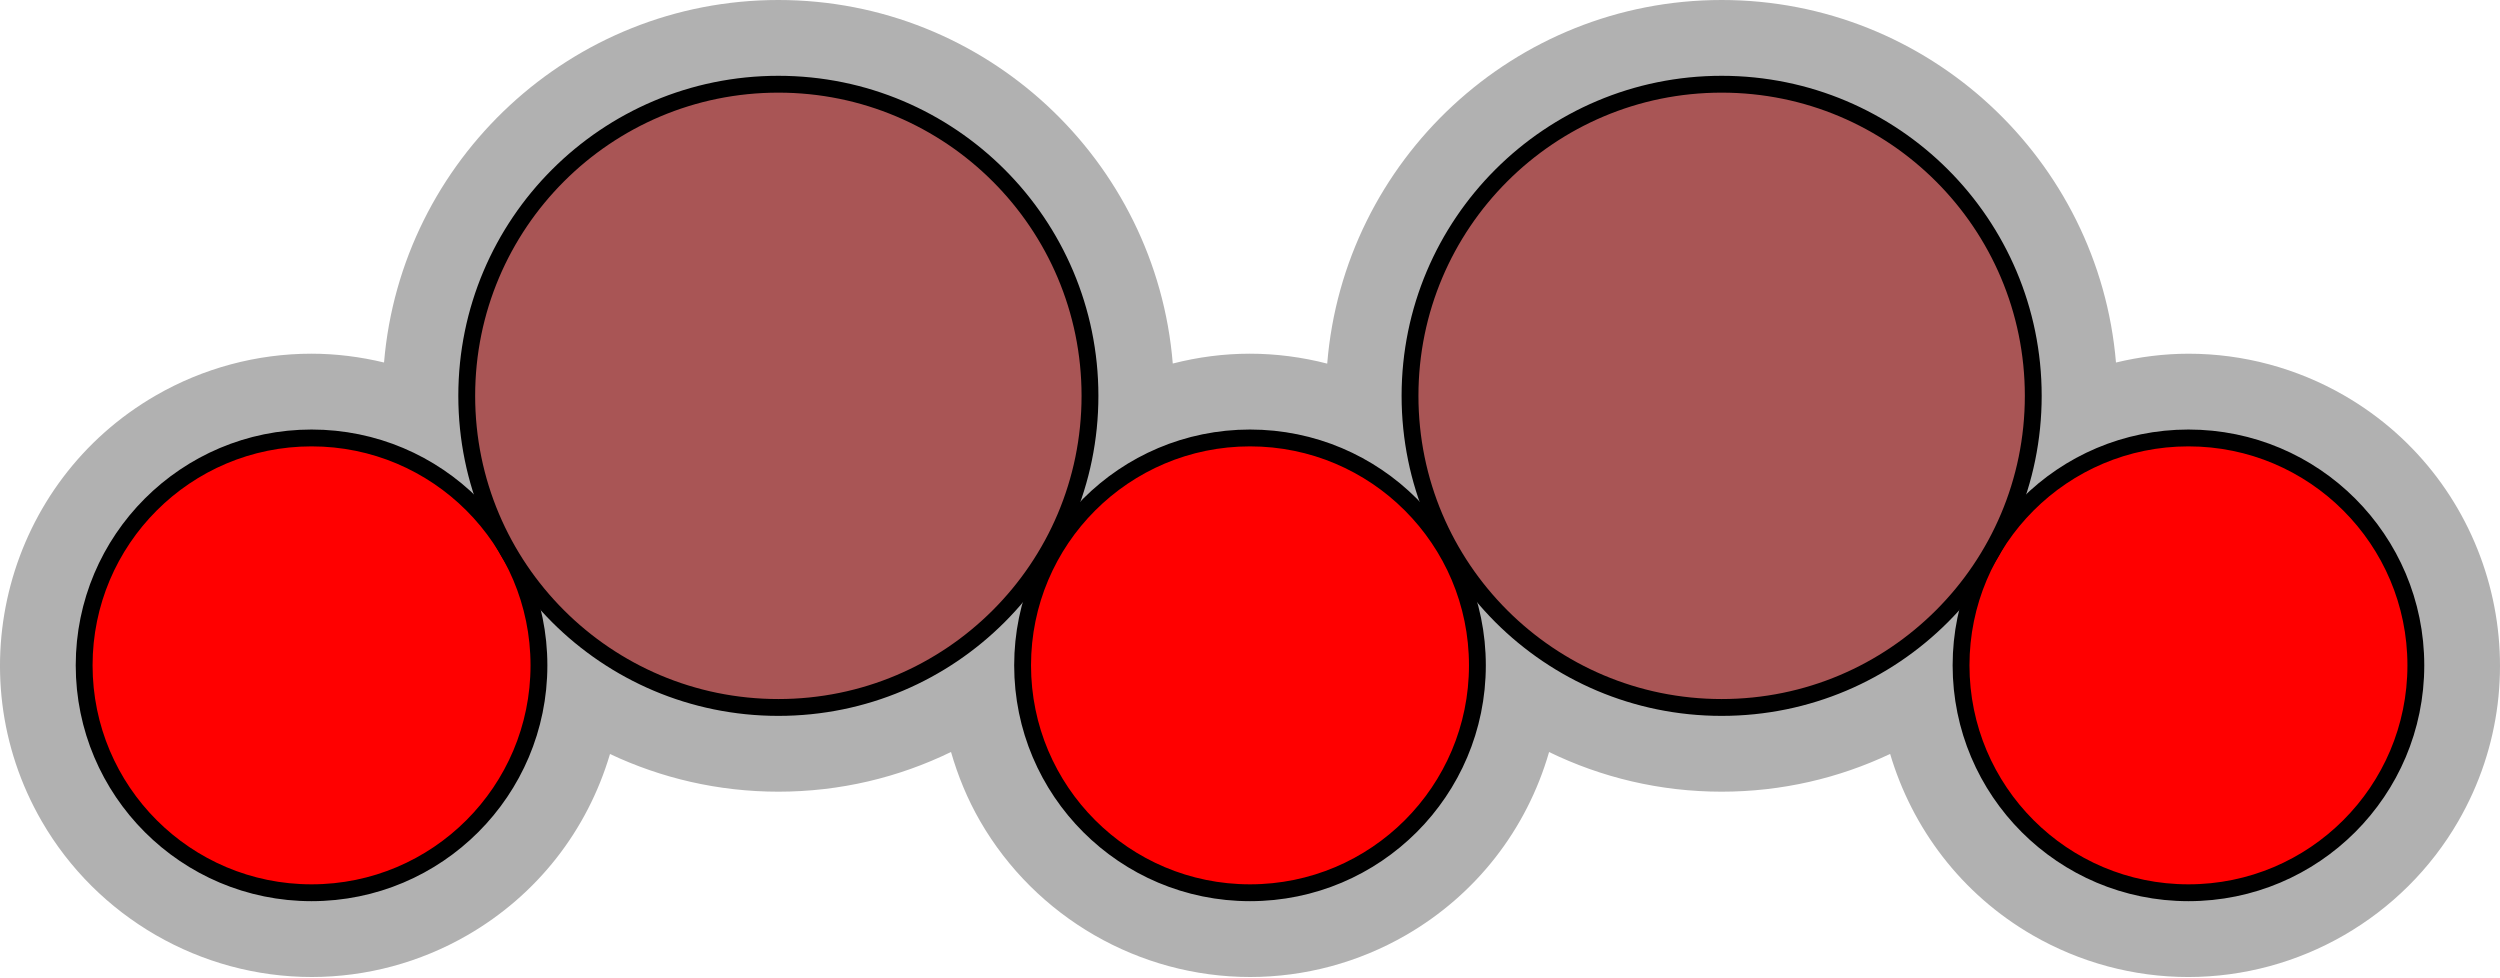
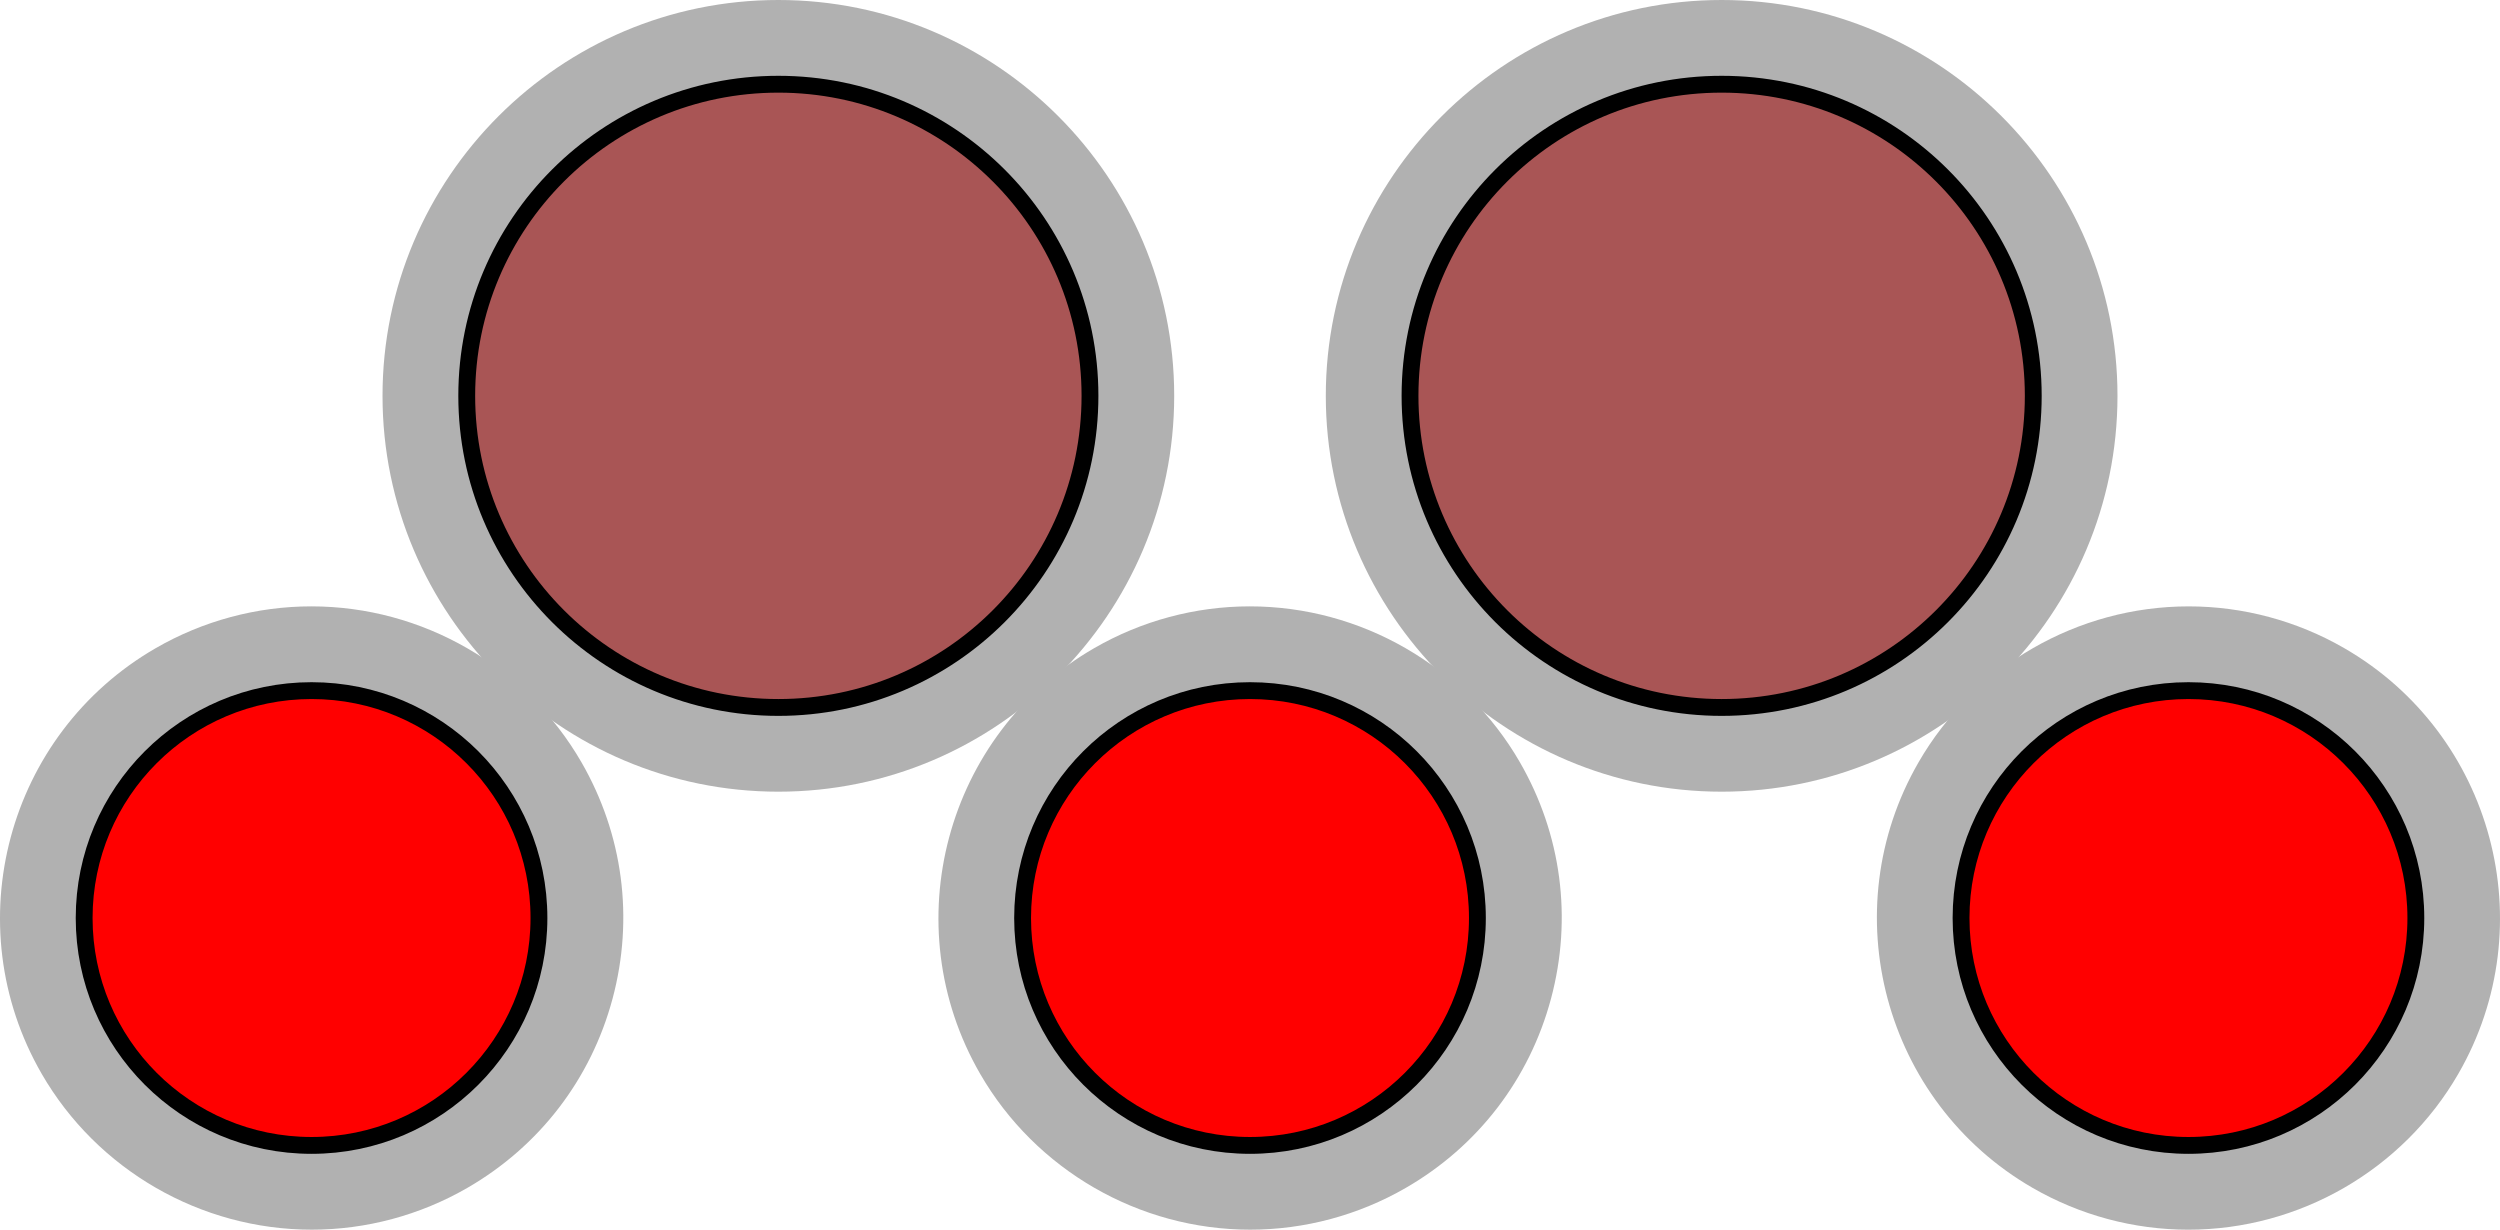
- <svg xmlns="http://www.w3.org/2000/svg" version="1.1" x="0px" y="0px" width="148.418px" height="58.003px" viewBox="0 0 148.418 58.003" enable-background="new 0 0 148.418 58.003" xml:space="preserve">
+ <svg xmlns="http://www.w3.org/2000/svg" version="1.1" x="0px" y="0px" width="148.418px" height="73.003px" viewBox="0 0 148.418 73.003" enable-background="new 0 0 148.418 73.003" xml:space="preserve">
  <g id="object">
-     <path fill="#B1B1B1" d="M139.172,23.479c-2.811-1.623-6.005-2.48-9.237-2.48c-1.471,0-2.916,0.186-4.315,0.523   C124.61,9.486,114.5,0,102.209,0C89.896,0,79.771,9.521,78.793,21.587c-1.485-0.383-3.027-0.589-4.597-0.589   c-1.546,0-3.082,0.202-4.572,0.584C68.644,9.519,58.521,0,46.209,0c-12.291,0-22.401,9.486-23.41,21.521   c-1.399-0.337-2.845-0.523-4.315-0.523c-3.232,0-6.427,0.858-9.237,2.481C0.412,28.579-2.626,39.916,2.475,48.75   c3.295,5.707,9.438,9.252,16.033,9.252c3.232,0,6.427-0.858,9.238-2.481c4.135-2.387,7.116-6.199,8.468-10.758   C39.249,46.195,42.637,47,46.209,47c3.673,0,7.15-0.848,10.25-2.357c0.406,1.404,0.966,2.785,1.729,4.107   c3.295,5.707,9.438,9.252,16.033,9.252c3.232,0,6.427-0.858,9.238-2.481c4.17-2.408,7.171-6.264,8.506-10.875   C95.062,46.153,98.538,47,102.209,47c3.576,0,6.966-0.806,10.003-2.241c1.301,4.383,4.197,8.301,8.46,10.763   c2.812,1.623,6.006,2.481,9.238,2.481c6.595,0,12.738-3.545,16.033-9.253C151.044,39.917,148.006,28.58,139.172,23.479z" />
-     <circle fill="#FF0000" stroke="#000000" stroke-miterlimit="10" cx="129.922" cy="39.5" r="13.5" />
-     <circle fill="#FF0000" stroke="#000000" stroke-miterlimit="10" cx="74.209" cy="39.5" r="13.5" />
-     <circle fill="#FF0000" stroke="#000000" stroke-miterlimit="10" cx="18.496" cy="39.5" r="13.5" />
+     <path fill="#B1B1B1" d="M139.172,38.479c-2.811-1.623-6.005-2.48-9.235-2.48h-0.002c-6.596,0-12.739,3.546-16.034,9.252   c-5.101,8.833-2.062,20.17,6.771,25.271c2.812,1.623,6.006,2.481,9.238,2.481c6.595,0,12.738-3.545,16.033-9.253   C151.044,54.917,148.006,43.58,139.172,38.479z" />
+     <path fill="#B1B1B1" d="M74.196,35.998c-3.232,0-6.427,0.858-9.237,2.481c-8.834,5.101-11.872,16.437-6.771,25.271   c3.295,5.707,9.438,9.252,16.033,9.252c3.232,0,6.427-0.858,9.238-2.481c4.279-2.471,7.341-6.46,8.62-11.233   s0.622-9.758-1.849-14.038C86.936,39.543,80.792,35.998,74.196,35.998z" />
+     <path fill="#B1B1B1" d="M18.483,35.998c-3.232,0-6.427,0.858-9.237,2.481C0.412,43.579-2.626,54.916,2.475,63.75   c3.295,5.707,9.438,9.252,16.033,9.252c3.232,0,6.427-0.858,9.238-2.481c4.279-2.471,7.341-6.46,8.62-11.233   s0.622-9.758-1.849-14.038C31.223,39.543,25.079,35.998,18.483,35.998z" />
+     <path fill="#B1B1B1" d="M69.709,23.5c0-12.958-10.542-23.5-23.5-23.5s-23.5,10.542-23.5,23.5S33.251,47,46.209,47   S69.709,36.458,69.709,23.5z" />
+     <circle fill="#FF0000" stroke="#000000" stroke-miterlimit="10" cx="129.922" cy="54.5" r="13.5" />
+     <circle fill="#FF0000" stroke="#000000" stroke-miterlimit="10" cx="74.209" cy="54.5" r="13.5" />
+     <circle fill="#FF0000" stroke="#000000" stroke-miterlimit="10" cx="18.496" cy="54.5" r="13.5" />
+     <circle fill="#A95555" stroke="#000000" stroke-miterlimit="10" cx="46.209" cy="23.5" r="18.5" />
+     <path fill="#B1B1B1" d="M125.709,23.5c0-12.958-10.542-23.5-23.5-23.5s-23.5,10.542-23.5,23.5S89.251,47,102.209,47   S125.709,36.458,125.709,23.5z" />
    <circle fill="#A95555" stroke="#000000" stroke-miterlimit="10" cx="102.209" cy="23.5" r="18.5" />
-     <circle fill="#A95555" stroke="#000000" stroke-miterlimit="10" cx="46.209" cy="23.5" r="18.5" />
  </g>
  <g id="circles">
-     <circle id="Oxygen-Ion_2_" fill="none" cx="18.352" cy="39.651" r="18.352" />
-     <circle id="Oxygen-Ion_1_" fill="none" cx="74.209" cy="39.651" r="18.352" />
-     <circle id="Oxygen-Ion" fill="none" cx="129.921" cy="39.651" r="18.352" />
+     <circle id="Oxygen-Ion_2_" fill="none" cx="18.352" cy="54.651" r="18.352" />
+     <circle id="Oxygen-Ion_1_" fill="none" cx="74.209" cy="54.651" r="18.352" />
+     <circle id="Oxygen-Ion" fill="none" cx="129.921" cy="54.651" r="18.352" />
    <circle id="Chromium-Ion_1_" fill="none" cx="102.209" cy="23.5" r="23.495" />
    <circle id="Chromium-Ion" fill="none" cx="46.209" cy="23.5" r="23.495" />
  </g>
</svg>
